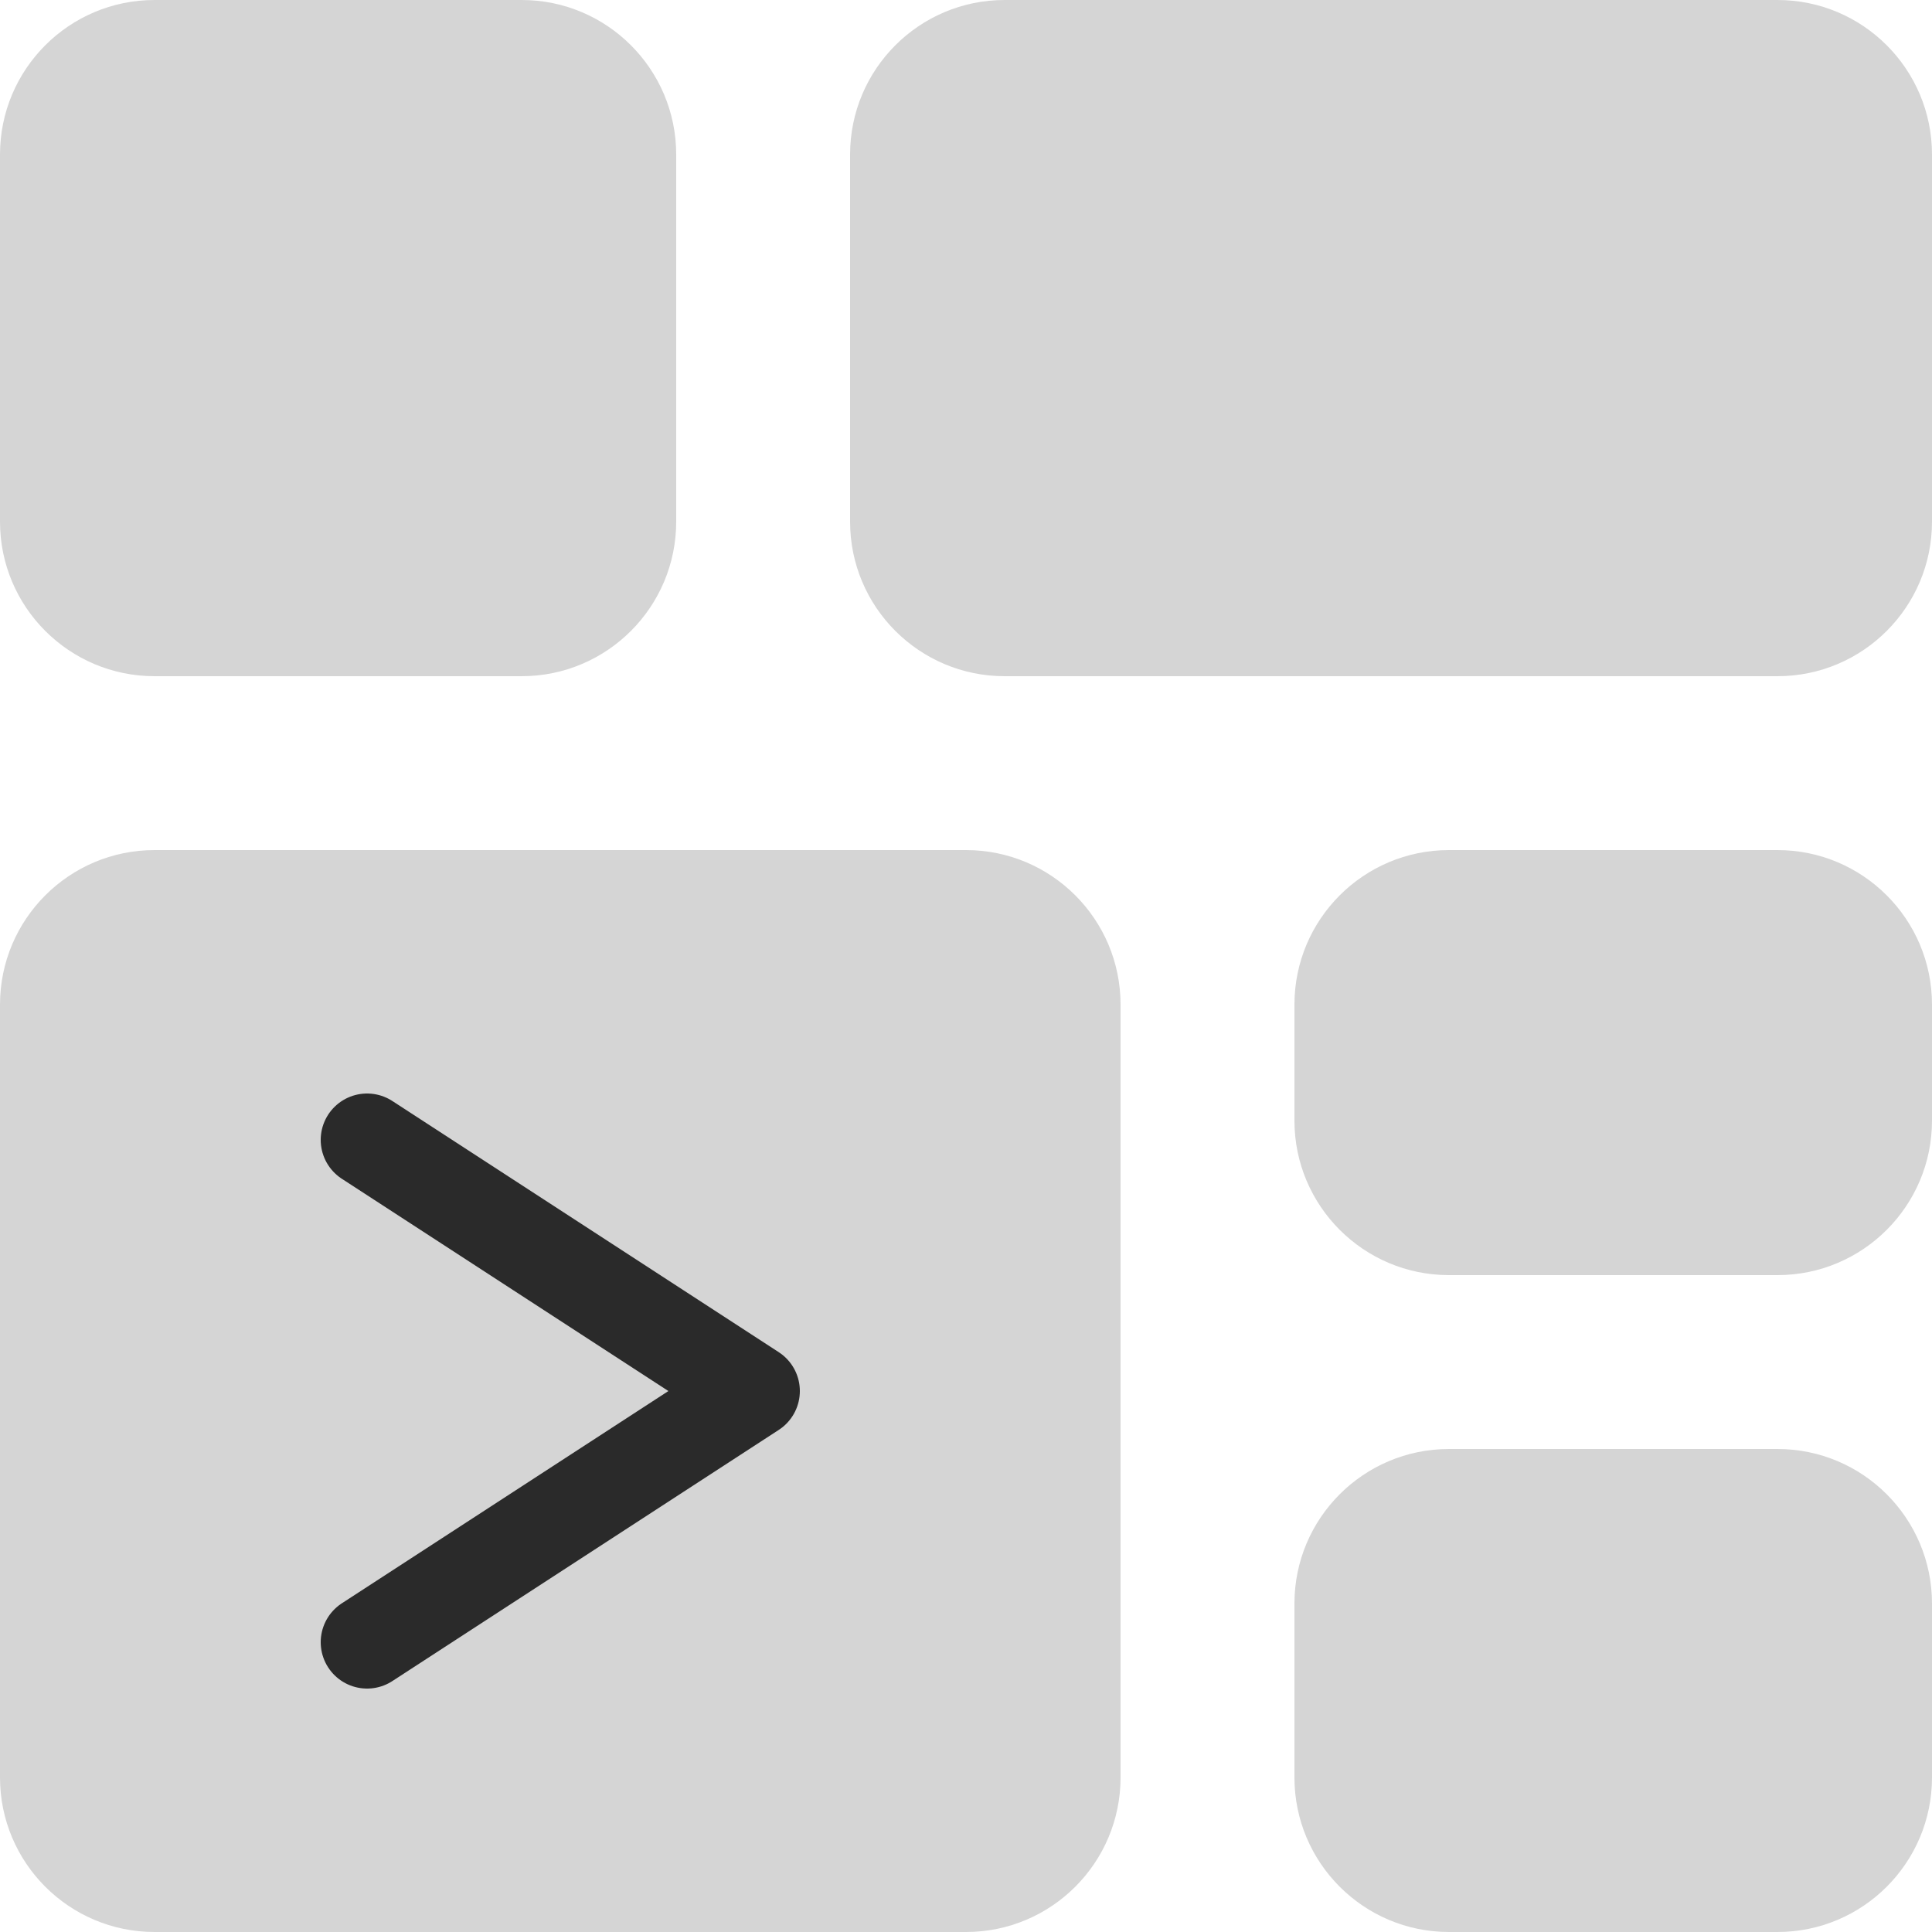
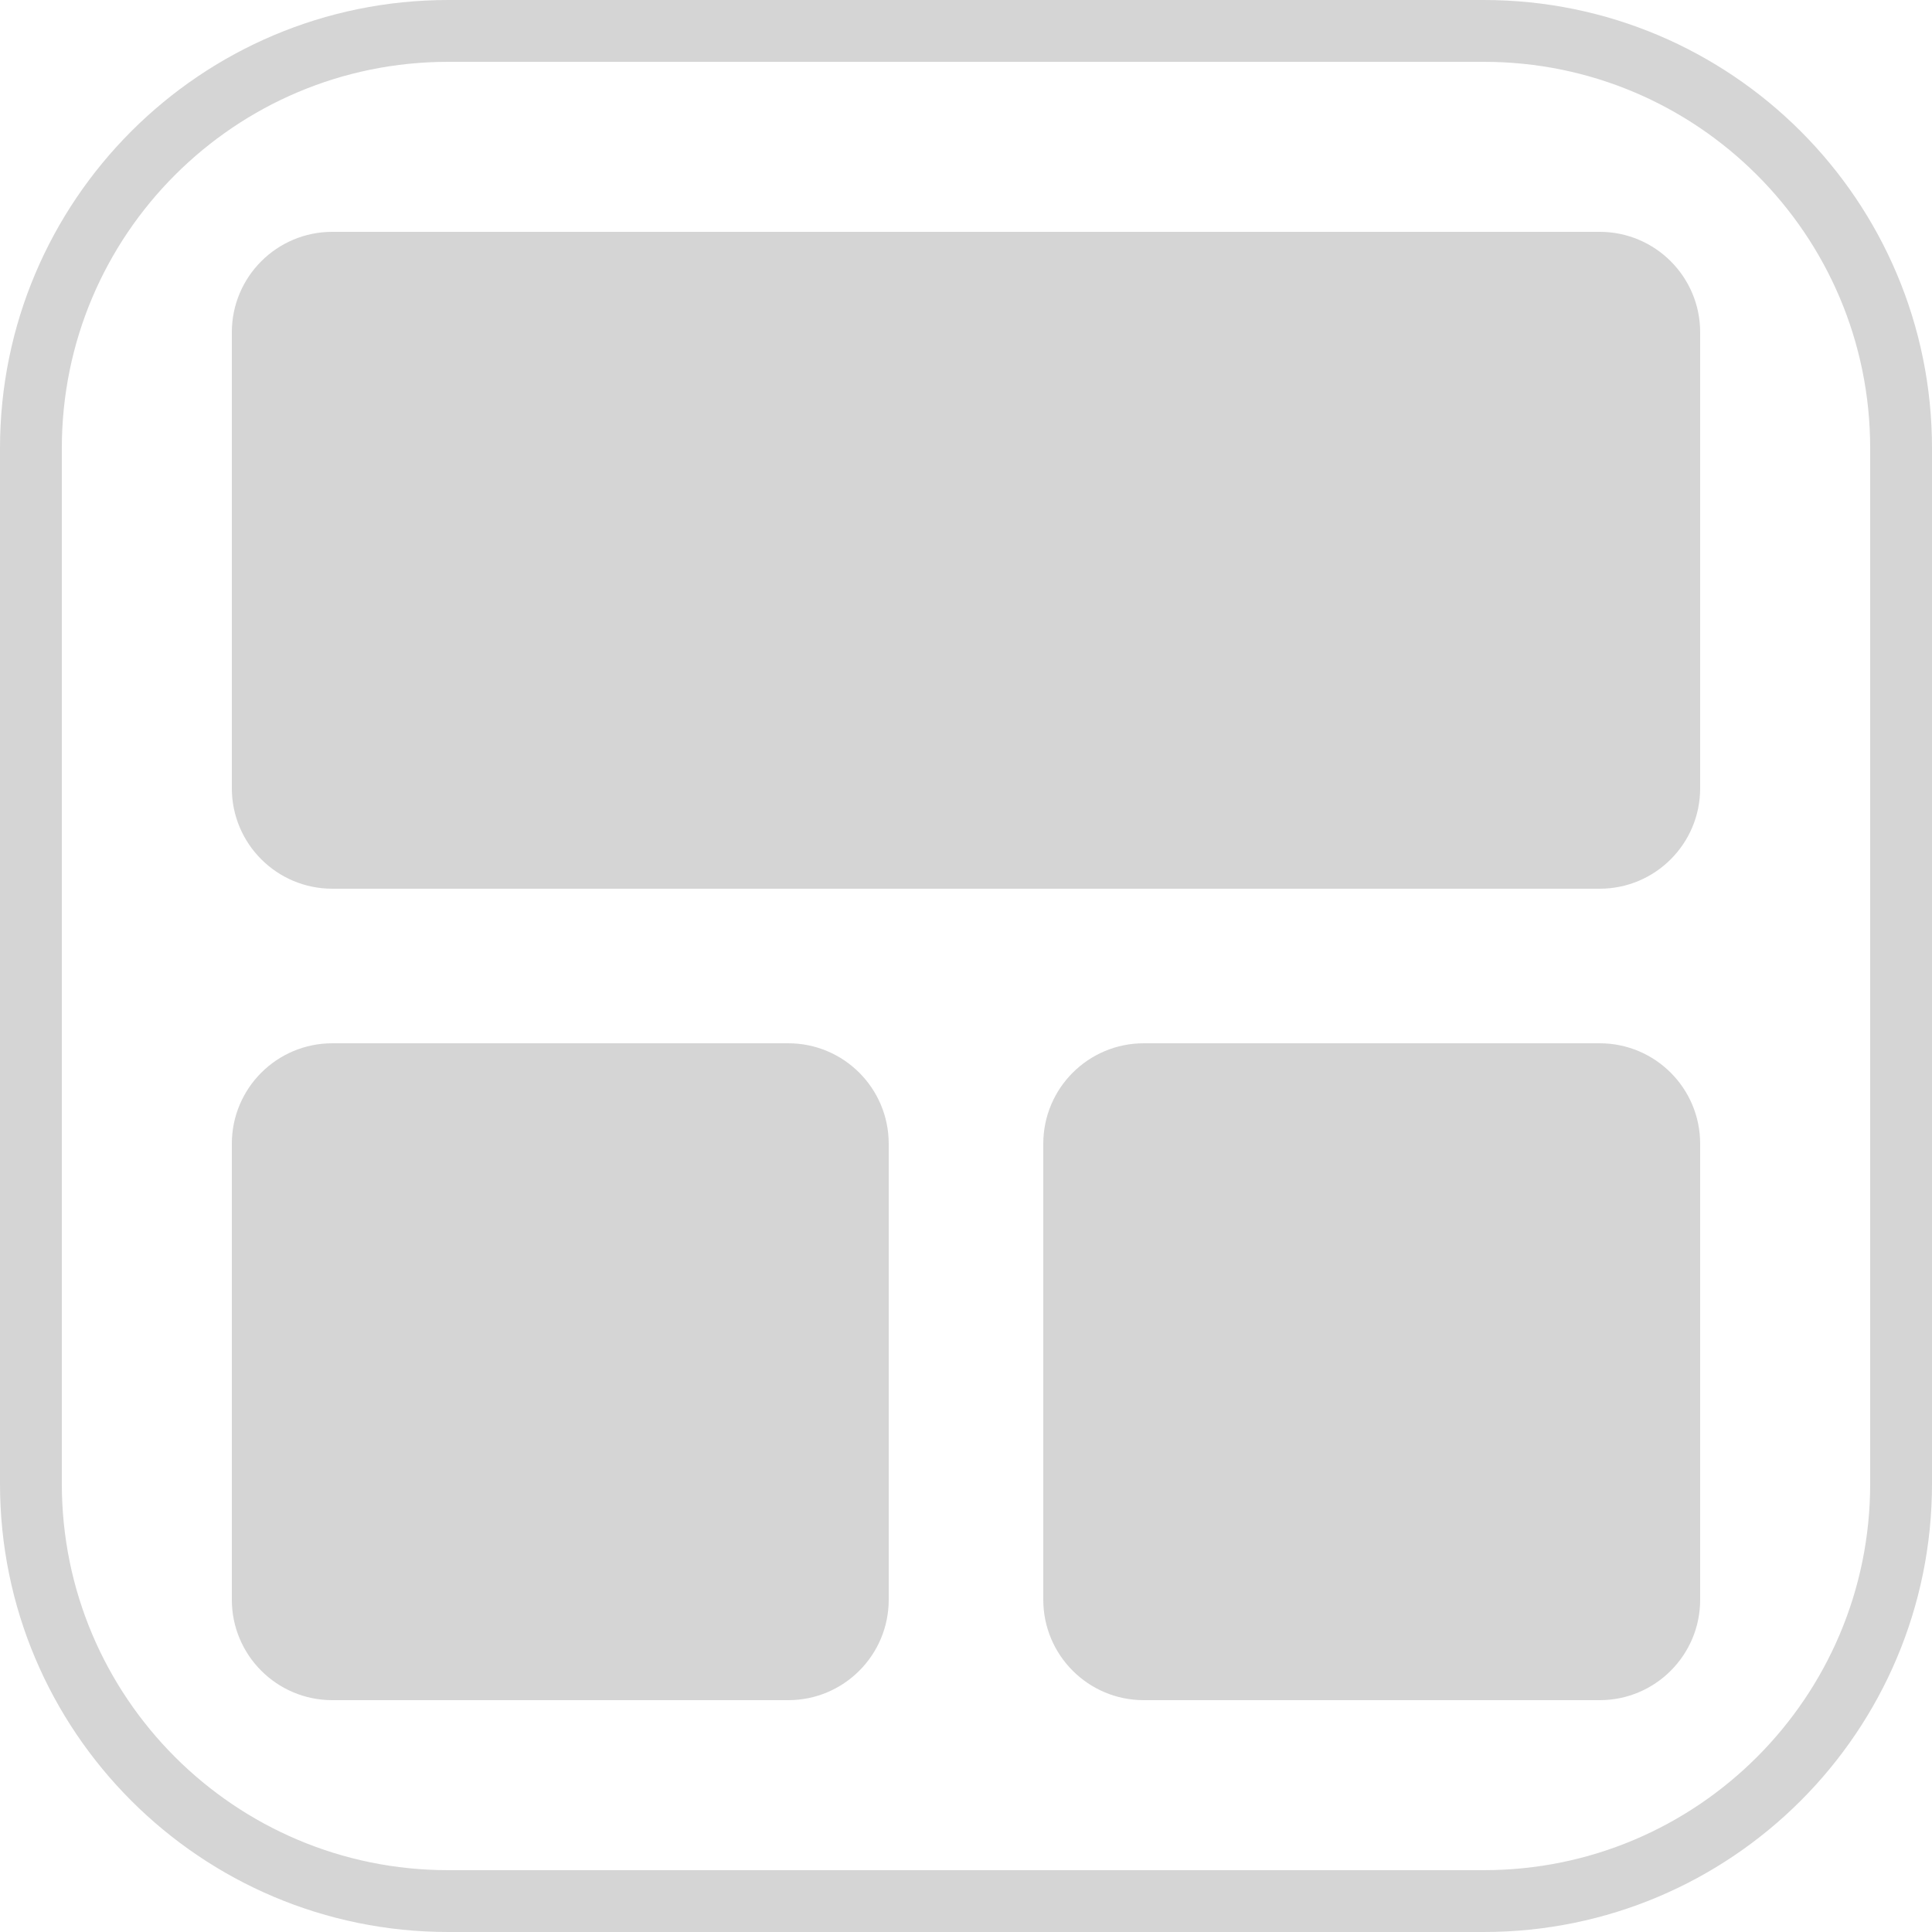
<svg xmlns="http://www.w3.org/2000/svg" width="500" height="500" viewBox="0 0 500 500">
+   <rect x="8" y="8" width="484" height="484" rx="108" fill="none" stroke="#d5d5d5" stroke-width="16" />
  <g fill="#d5d5d5">
-     <rect x="0" y="0" width="175" height="175" rx="40" />
-     <rect x="220" y="0" width="280" height="175" rx="40" />
-     <rect x="0" y="220" width="290" height="280" rx="40" />
-     <rect x="335" y="220" width="165" height="110" rx="40" />
-     <rect x="335" y="375" width="165" height="125" rx="40" />
+     <rect x="60" y="60" width="380" height="170" rx="26" />
+     <rect x="60" y="270" width="170" height="170" rx="26" />
+     <rect x="270" y="270" width="170" height="170" rx="26" />
  </g>
-   <polyline points="95,295 195,360 95,425" fill="none" stroke="#2a2a2a" stroke-width="24" stroke-linecap="round" stroke-linejoin="round" />
</svg>
